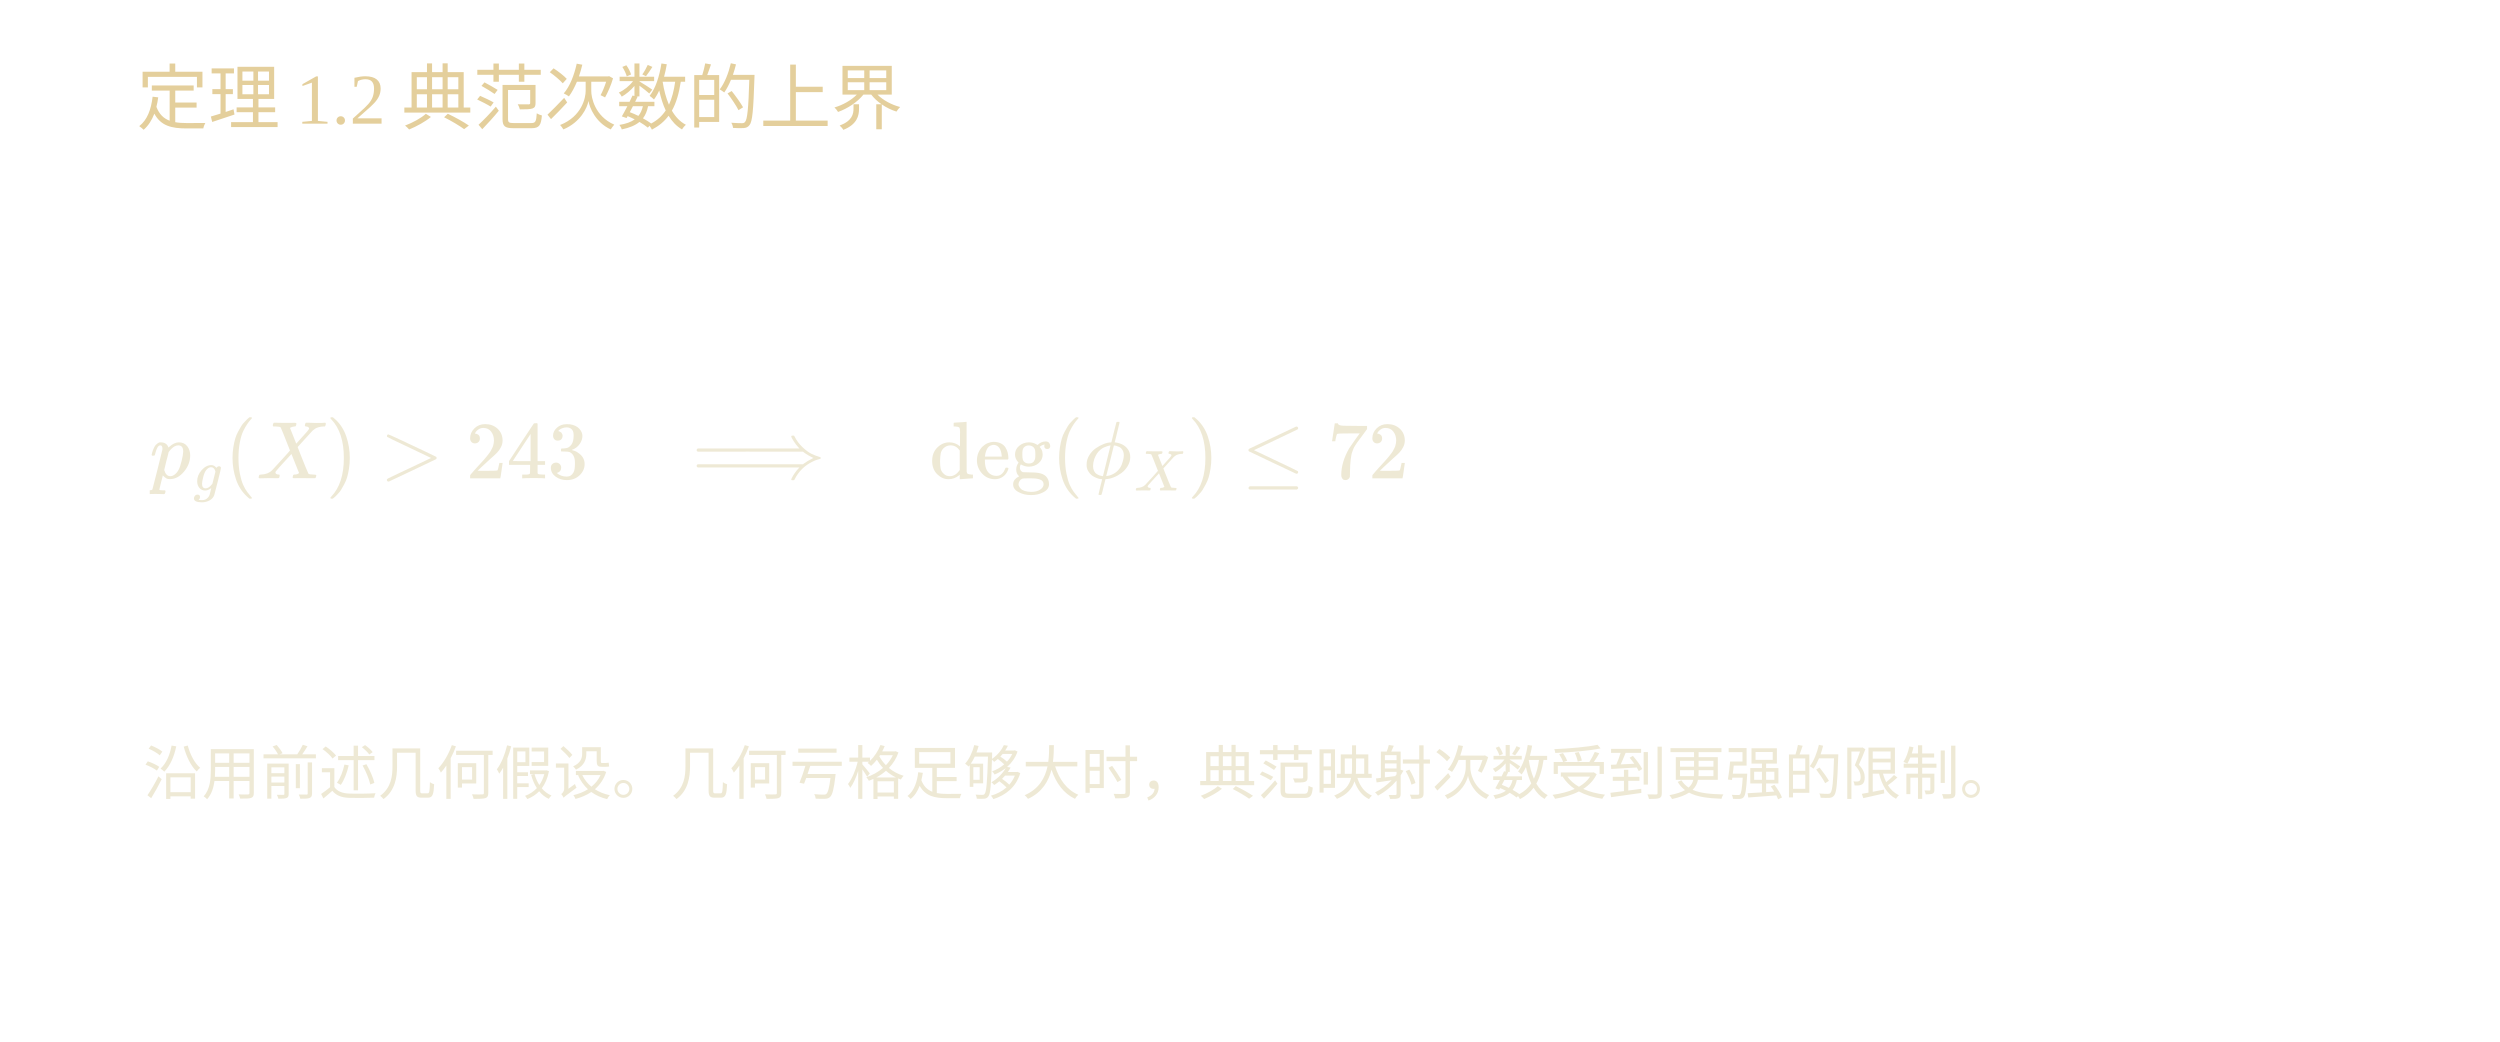
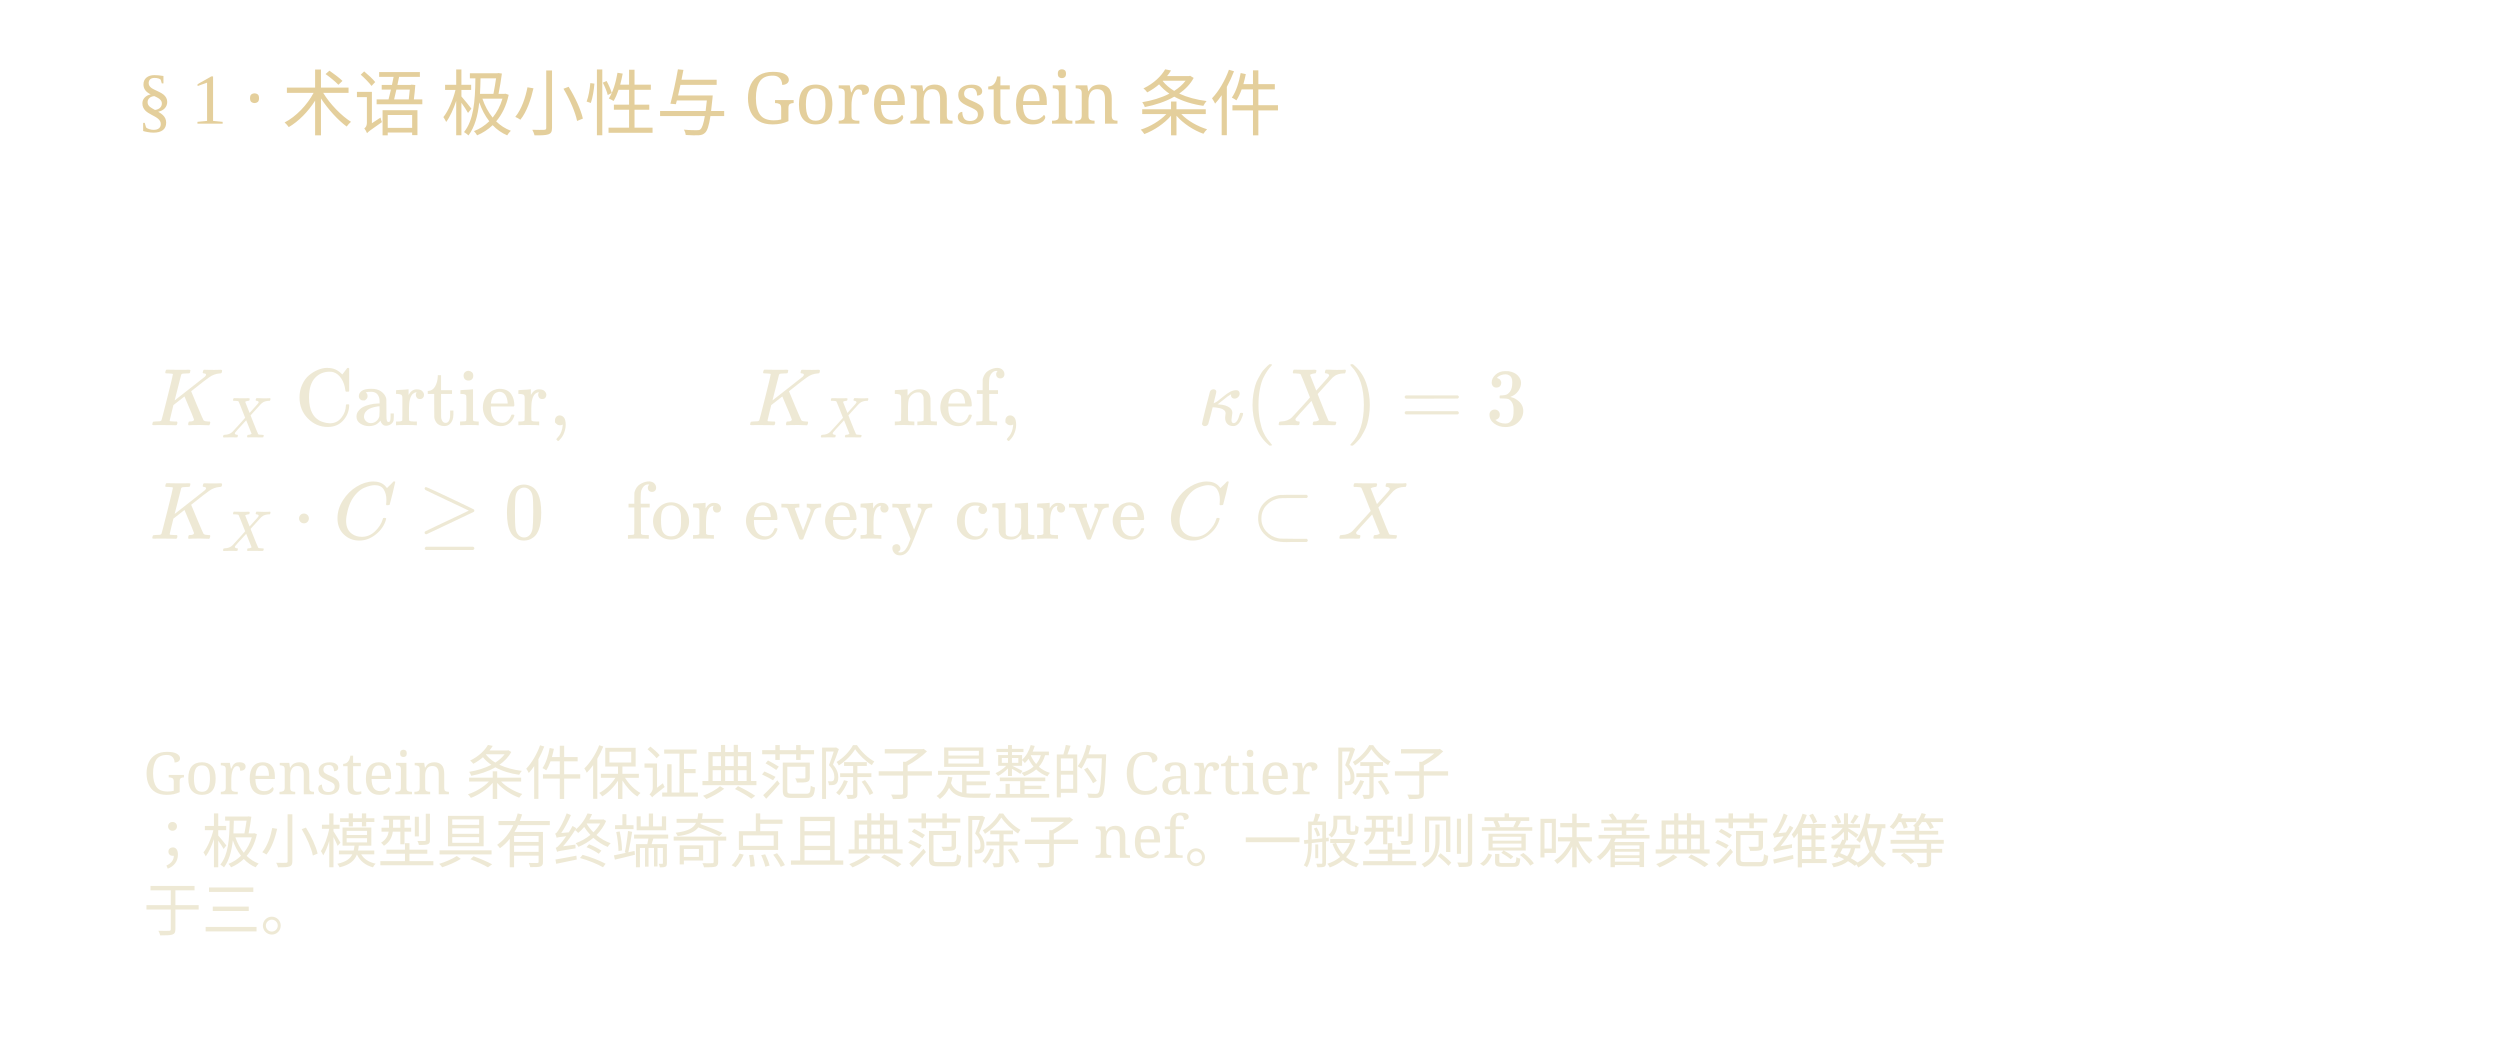
<svg xmlns="http://www.w3.org/2000/svg" width="1536" height="640" viewBox="0 0 1536 640">
  <g fill="#eee9d5" font-family="Kaiti SC, STKaiti, KaiTi, PingFang SC, serif">
-     <text x="84" y="76" font-size="44" fill="#e4cf9c">定理 <tspan font-family="Times New Roman, serif">1.2</tspan>  典范次数的上界</text>
-     <svg x="92" y="256.375" width="773.67" height="52.25" viewBox="0 0 15473.4 1045">
-       <svg x="0" y="0" width="15473.4" height="1045" viewBox="0 -750 15473.4 1045">
+     <text x="84" y="76" font-size="44" fill="#e4cf9c">
+       <tspan font-family="Times New Roman, serif">§</tspan>
+       <tspan font-family="Times New Roman, serif">1</tspan> · 术语  极小性与 Gorenstein 条件</text>
+     <svg x="92" y="223.775" width="846.04" height="117.45" viewBox="0 0 16920.8 2349">
+       <svg x="0" y="0" width="16920.8" height="1000" viewBox="0 -750 16920.8 1000">
        <g stroke="#eee9d5" fill="#eee9d5" stroke-width="0" transform="scale(1,-1)">
          <g data-mml-node="math">
            <g data-mml-node="msub">
              <g data-mml-node="mi">
-                 <path data-c="1D45D" d="M23 287Q24 290 25 295T30 317T40 348T55 381T75 411T101 433T134 442Q209 442 230 378L240 387Q302 442 358 442Q423 442 460 395T497 281Q497 173 421 82T249 -10Q227 -10 210 -4Q199 1 187 11T168 28L161 36Q160 35 139 -51T118 -138Q118 -144 126 -145T163 -148H188Q194 -155 194 -157T191 -175Q188 -187 185 -190T172 -194Q170 -194 161 -194T127 -193T65 -192Q-5 -192 -24 -194H-32Q-39 -187 -39 -183Q-37 -156 -26 -148H-6Q28 -147 33 -136Q36 -130 94 103T155 350Q156 355 156 364Q156 405 131 405Q109 405 94 377T71 316T59 280Q57 278 43 278H29Q23 284 23 287ZM178 102Q200 26 252 26Q282 26 310 49T356 107Q374 141 392 215T411 325V331Q411 405 350 405Q339 405 328 402T306 393T286 380T269 365T254 350T243 336T235 326L232 322Q232 321 229 308T218 264T204 212Q178 106 178 102Z" />
+                 <path data-c="1D43E" d="M285 628Q285 635 228 637Q205 637 198 638T191 647Q191 649 193 661Q199 681 203 682Q205 683 214 683H219Q260 681 355 681Q389 681 418 681T463 682T483 682Q500 682 500 674Q500 669 497 660Q496 658 496 654T495 648T493 644T490 641T486 639T479 638T470 637T456 637Q416 636 405 634T387 623L306 305Q307 305 490 449T678 597Q692 611 692 620Q692 635 667 637Q651 637 651 648Q651 650 654 662T659 677Q662 682 676 682Q680 682 711 681T791 680Q814 680 839 681T869 682Q889 682 889 672Q889 650 881 642Q878 637 862 637Q787 632 726 586Q710 576 656 534T556 455L509 418L518 396Q527 374 546 329T581 244Q656 67 661 61Q663 59 666 57Q680 47 717 46H738Q744 38 744 37T741 19Q737 6 731 0H720Q680 3 625 3Q503 3 488 0H478Q472 6 472 9T474 27Q478 40 480 43T491 46H494Q544 46 544 71Q544 75 517 141T485 216L427 354L359 301L291 248L268 155Q245 63 245 58Q245 51 253 49T303 46H334Q340 37 340 35Q340 19 333 5Q328 0 317 0Q314 0 280 1T180 2Q118 2 85 2T49 1Q31 1 31 11Q31 13 34 25Q38 41 42 43T65 46Q92 46 125 49Q139 52 144 61Q147 65 216 339T285 628Z" />
              </g>
-               <g data-mml-node="mi" transform="translate(536,-150) scale(0.707)">
-                 <path data-c="1D454" d="M311 43Q296 30 267 15T206 0Q143 0 105 45T66 160Q66 265 143 353T314 442Q361 442 401 394L404 398Q406 401 409 404T418 412T431 419T447 422Q461 422 470 413T480 394Q480 379 423 152T363 -80Q345 -134 286 -169T151 -205Q10 -205 10 -137Q10 -111 28 -91T74 -71Q89 -71 102 -80T116 -111Q116 -121 114 -130T107 -144T99 -154T92 -162L90 -164H91Q101 -167 151 -167Q189 -167 211 -155Q234 -144 254 -122T282 -75Q288 -56 298 -13Q311 35 311 43ZM384 328L380 339Q377 350 375 354T369 368T359 382T346 393T328 402T306 405Q262 405 221 352Q191 313 171 233T151 117Q151 38 213 38Q269 38 323 108L331 118L384 328Z" />
-               </g>
-             </g>
-             <g data-mml-node="mo" transform="translate(923.3,0)">
-               <path data-c="28" d="M94 250Q94 319 104 381T127 488T164 576T202 643T244 695T277 729T302 750H315H319Q333 750 333 741Q333 738 316 720T275 667T226 581T184 443T167 250T184 58T225 -81T274 -167T316 -220T333 -241Q333 -250 318 -250H315H302L274 -226Q180 -141 137 -14T94 250Z" />
-             </g>
-             <g data-mml-node="mi" transform="translate(1312.3,0)">
-               <path data-c="1D44B" d="M42 0H40Q26 0 26 11Q26 15 29 27Q33 41 36 43T55 46Q141 49 190 98Q200 108 306 224T411 342Q302 620 297 625Q288 636 234 637H206Q200 643 200 645T202 664Q206 677 212 683H226Q260 681 347 681Q380 681 408 681T453 682T473 682Q490 682 490 671Q490 670 488 658Q484 643 481 640T465 637Q434 634 411 620L488 426L541 485Q646 598 646 610Q646 628 622 635Q617 635 609 637Q594 637 594 648Q594 650 596 664Q600 677 606 683H618Q619 683 643 683T697 681T738 680Q828 680 837 683H845Q852 676 852 672Q850 647 840 637H824Q790 636 763 628T722 611T698 593L687 584Q687 585 592 480L505 384Q505 383 536 304T601 142T638 56Q648 47 699 46Q734 46 734 37Q734 35 732 23Q728 7 725 4T711 1Q708 1 678 1T589 2Q528 2 496 2T461 1Q444 1 444 10Q444 11 446 25Q448 35 450 39T455 44T464 46T480 47T506 54Q523 62 523 64Q522 64 476 181L429 299Q241 95 236 84Q232 76 232 72Q232 53 261 47Q262 47 267 47T273 46Q276 46 277 46T280 45T283 42T284 35Q284 26 282 19Q279 6 276 4T261 1Q258 1 243 1T201 2T142 2Q64 2 42 0Z" />
-             </g>
-             <g data-mml-node="mo" transform="translate(2164.3,0)">
-               <path data-c="29" d="M60 749L64 750Q69 750 74 750H86L114 726Q208 641 251 514T294 250Q294 182 284 119T261 12T224 -76T186 -143T145 -194T113 -227T90 -246Q87 -249 86 -250H74Q66 -250 63 -250T58 -247T55 -238Q56 -237 66 -225Q221 -64 221 250T66 725Q56 737 55 738Q55 746 60 749Z" />
-             </g>
-             <g data-mml-node="mo" transform="translate(2831.1,0)">
-               <path data-c="3E" d="M84 520Q84 528 88 533T96 539L99 540Q106 540 253 471T544 334L687 265Q694 260 694 250T687 235Q685 233 395 96L107 -40H101Q83 -38 83 -20Q83 -19 83 -17Q82 -10 98 -1Q117 9 248 71Q326 108 378 132L626 250L378 368Q90 504 86 509Q84 513 84 520Z" />
-             </g>
-             <g data-mml-node="mn" transform="translate(3886.8,0)">
-               <path data-c="32" d="M109 429Q82 429 66 447T50 491Q50 562 103 614T235 666Q326 666 387 610T449 465Q449 422 429 383T381 315T301 241Q265 210 201 149L142 93L218 92Q375 92 385 97Q392 99 409 186V189H449V186Q448 183 436 95T421 3V0H50V19V31Q50 38 56 46T86 81Q115 113 136 137Q145 147 170 174T204 211T233 244T261 278T284 308T305 340T320 369T333 401T340 431T343 464Q343 527 309 573T212 619Q179 619 154 602T119 569T109 550Q109 549 114 549Q132 549 151 535T170 489Q170 464 154 447T109 429Z" />
-               <path data-c="34" d="M462 0Q444 3 333 3Q217 3 199 0H190V46H221Q241 46 248 46T265 48T279 53T286 61Q287 63 287 115V165H28V211L179 442Q332 674 334 675Q336 677 355 677H373L379 671V211H471V165H379V114Q379 73 379 66T385 54Q393 47 442 46H471V0H462ZM293 211V545L74 212L183 211H293Z" transform="translate(500,0)" />
-               <path data-c="33" d="M127 463Q100 463 85 480T69 524Q69 579 117 622T233 665Q268 665 277 664Q351 652 390 611T430 522Q430 470 396 421T302 350L299 348Q299 347 308 345T337 336T375 315Q457 262 457 175Q457 96 395 37T238 -22Q158 -22 100 21T42 130Q42 158 60 175T105 193Q133 193 151 175T169 130Q169 119 166 110T159 94T148 82T136 74T126 70T118 67L114 66Q165 21 238 21Q293 21 321 74Q338 107 338 175V195Q338 290 274 322Q259 328 213 329L171 330L168 332Q166 335 166 348Q166 366 174 366Q202 366 232 371Q266 376 294 413T322 525V533Q322 590 287 612Q265 626 240 626Q208 626 181 615T143 592T132 580H135Q138 579 143 578T153 573T165 566T175 555T183 540T186 520Q186 498 172 481T127 463Z" transform="translate(1000,0)" />
-             </g>
-             <g data-mml-node="mstyle" transform="translate(5386.8,0)">
-               <g data-mml-node="mspace" />
-             </g>
-             <g data-mml-node="mo" transform="translate(6664.6,0)">
-               <path data-c="27F9" d="M1218 514Q1218 525 1234 525Q1239 525 1242 525T1247 525T1251 524T1253 523T1255 520T1257 517T1260 512Q1297 438 1358 381T1469 300T1565 263Q1582 258 1582 250T1573 239T1536 228T1478 204Q1334 134 1260 -12Q1256 -21 1253 -22T1238 -24Q1218 -24 1218 -17Q1218 -13 1223 0Q1258 69 1309 123L1319 133H70Q56 140 56 153Q56 168 72 173H1363L1373 181Q1412 211 1490 250Q1489 251 1472 259T1427 283T1373 319L1363 327H710L707 328L390 327H72Q56 332 56 347Q56 360 70 367H1319L1309 377Q1276 412 1247 458T1218 514Z" />
-             </g>
-             <g data-mml-node="mstyle" transform="translate(8302.6,0)">
-               <g data-mml-node="mspace" />
-             </g>
-             <g data-mml-node="mi" transform="translate(9580.4,0)">
-               <path data-c="64" d="M376 495Q376 511 376 535T377 568Q377 613 367 624T316 637H298V660Q298 683 300 683L310 684Q320 685 339 686T376 688Q393 689 413 690T443 693T454 694H457V390Q457 84 458 81Q461 61 472 55T517 46H535V0Q533 0 459 -5T380 -11H373V44L365 37Q307 -11 235 -11Q158 -11 96 50T34 215Q34 315 97 378T244 442Q319 442 376 393V495ZM373 342Q328 405 260 405Q211 405 173 369Q146 341 139 305T131 211Q131 155 138 120T173 59Q203 26 251 26Q322 26 373 103V342Z" />
-               <path data-c="65" d="M28 218Q28 273 48 318T98 391T163 433T229 448Q282 448 320 430T378 380T406 316T415 245Q415 238 408 231H126V216Q126 68 226 36Q246 30 270 30Q312 30 342 62Q359 79 369 104L379 128Q382 131 395 131H398Q415 131 415 121Q415 117 412 108Q393 53 349 21T250 -11Q155 -11 92 58T28 218ZM333 275Q322 403 238 411H236Q228 411 220 410T195 402T166 381T143 340T127 274V267H333V275Z" transform="translate(556,0)" />
-               <path data-c="67" d="M329 409Q373 453 429 453Q459 453 472 434T485 396Q485 382 476 371T449 360Q416 360 412 390Q410 404 415 411Q415 412 416 414V415Q388 412 363 393Q355 388 355 386Q355 385 359 381T368 369T379 351T388 325T392 292Q392 230 343 187T222 143Q172 143 123 171Q112 153 112 133Q112 98 138 81Q147 75 155 75T227 73Q311 72 335 67Q396 58 431 26Q470 -13 470 -72Q470 -139 392 -175Q332 -206 250 -206Q167 -206 107 -175Q29 -140 29 -75Q29 -39 50 -15T92 18L103 24Q67 55 67 108Q67 155 96 193Q52 237 52 292Q52 355 102 398T223 442Q274 442 318 416L329 409ZM299 343Q294 371 273 387T221 404Q192 404 171 388T145 343Q142 326 142 292Q142 248 149 227T179 192Q196 182 222 182Q244 182 260 189T283 207T294 227T299 242Q302 258 302 292T299 343ZM403 -75Q403 -50 389 -34T348 -11T299 -2T245 0H218Q151 0 138 -6Q118 -15 107 -34T95 -74Q95 -84 101 -97T122 -127T170 -155T250 -167Q319 -167 361 -139T403 -75Z" transform="translate(1000,0)" />
-             </g>
-             <g data-mml-node="mo" transform="translate(11080.4,0)">
-               <path data-c="2061" d="" />
-             </g>
-             <g data-mml-node="mo" transform="translate(11080.4,0)">
-               <path data-c="28" d="M94 250Q94 319 104 381T127 488T164 576T202 643T244 695T277 729T302 750H315H319Q333 750 333 741Q333 738 316 720T275 667T226 581T184 443T167 250T184 58T225 -81T274 -167T316 -220T333 -241Q333 -250 318 -250H315H302L274 -226Q180 -141 137 -14T94 250Z" />
-             </g>
-             <g data-mml-node="msub" transform="translate(11469.4,0)">
-               <g data-mml-node="mi">
-                 <path data-c="1D719" d="M409 688Q413 694 421 694H429H442Q448 688 448 686Q448 679 418 563Q411 535 404 504T392 458L388 442Q388 441 397 441T429 435T477 418Q521 397 550 357T579 260T548 151T471 65T374 11T279 -10H275L251 -105Q245 -128 238 -160Q230 -192 227 -198T215 -205H209Q189 -205 189 -198Q189 -193 211 -103L234 -11Q234 -10 226 -10Q221 -10 206 -8T161 6T107 36T62 89T43 171Q43 231 76 284T157 370T254 422T342 441Q347 441 348 445L378 567Q409 686 409 688ZM122 150Q122 116 134 91T167 53T203 35T237 27H244L337 404Q333 404 326 403T297 395T255 379T211 350T170 304Q152 276 137 237Q122 191 122 150ZM500 282Q500 320 484 347T444 385T405 400T381 404H378L332 217L284 29Q284 27 285 27Q293 27 317 33T357 47Q400 66 431 100T475 170T494 234T500 282Z" />
-               </g>
-               <g data-mml-node="mi" transform="translate(629,-150) scale(0.707)">
+               <g data-mml-node="mi" transform="translate(882,-150) scale(0.707)">
                <path data-c="1D44B" d="M42 0H40Q26 0 26 11Q26 15 29 27Q33 41 36 43T55 46Q141 49 190 98Q200 108 306 224T411 342Q302 620 297 625Q288 636 234 637H206Q200 643 200 645T202 664Q206 677 212 683H226Q260 681 347 681Q380 681 408 681T453 682T473 682Q490 682 490 671Q490 670 488 658Q484 643 481 640T465 637Q434 634 411 620L488 426L541 485Q646 598 646 610Q646 628 622 635Q617 635 609 637Q594 637 594 648Q594 650 596 664Q600 677 606 683H618Q619 683 643 683T697 681T738 680Q828 680 837 683H845Q852 676 852 672Q850 647 840 637H824Q790 636 763 628T722 611T698 593L687 584Q687 585 592 480L505 384Q505 383 536 304T601 142T638 56Q648 47 699 46Q734 46 734 37Q734 35 732 23Q728 7 725 4T711 1Q708 1 678 1T589 2Q528 2 496 2T461 1Q444 1 444 10Q444 11 446 25Q448 35 450 39T455 44T464 46T480 47T506 54Q523 62 523 64Q522 64 476 181L429 299Q241 95 236 84Q232 76 232 72Q232 53 261 47Q262 47 267 47T273 46Q276 46 277 46T280 45T283 42T284 35Q284 26 282 19Q279 6 276 4T261 1Q258 1 243 1T201 2T142 2Q64 2 42 0Z" />
              </g>
            </g>
-             <g data-mml-node="mo" transform="translate(12750.9,0)">
+             <g data-mml-node="mtext" transform="translate(1534.5,0)">
+               <path data-c="A0" d="" />
+             </g>
+             <g data-mml-node="mtext" transform="translate(1784.5,0)">
+               <path data-c="43" d="M56 342Q56 428 89 500T174 615T283 681T391 705Q394 705 400 705T408 704Q499 704 569 636L582 624L612 663Q639 700 643 704Q644 704 647 704T653 705H657Q660 705 666 699V419L660 413H626Q620 419 619 430Q610 512 571 572T476 651Q457 658 426 658Q322 658 252 588Q173 509 173 342Q173 221 211 151Q232 111 263 84T328 45T384 29T428 24Q517 24 571 93T626 244Q626 251 632 257H660L666 251V236Q661 133 590 56T403 -21Q262 -21 159 83T56 342Z" />
+               <path data-c="61" d="M137 305T115 305T78 320T63 359Q63 394 97 421T218 448Q291 448 336 416T396 340Q401 326 401 309T402 194V124Q402 76 407 58T428 40Q443 40 448 56T453 109V145H493V106Q492 66 490 59Q481 29 455 12T400 -6T353 12T329 54V58L327 55Q325 52 322 49T314 40T302 29T287 17T269 6T247 -2T221 -8T190 -11Q130 -11 82 20T34 107Q34 128 41 147T68 188T116 225T194 253T304 268H318V290Q318 324 312 340Q290 411 215 411Q197 411 181 410T156 406T148 403Q170 388 170 359Q170 334 154 320ZM126 106Q126 75 150 51T209 26Q247 26 276 49T315 109Q317 116 318 175Q318 233 317 233Q309 233 296 232T251 223T193 203T147 166T126 106Z" transform="translate(722,0)" />
+               <path data-c="72" d="M36 46H50Q89 46 97 60V68Q97 77 97 91T98 122T98 161T98 203Q98 234 98 269T98 328L97 351Q94 370 83 376T38 385H20V408Q20 431 22 431L32 432Q42 433 60 434T96 436Q112 437 131 438T160 441T171 442H174V373Q213 441 271 441H277Q322 441 343 419T364 373Q364 352 351 337T313 322Q288 322 276 338T263 372Q263 381 265 388T270 400T273 405Q271 407 250 401Q234 393 226 386Q179 341 179 207V154Q179 141 179 127T179 101T180 81T180 66V61Q181 59 183 57T188 54T193 51T200 49T207 48T216 47T225 47T235 46T245 46H276V0H267Q249 3 140 3Q37 3 28 0H20V46H36Z" transform="translate(1222,0)" />
+               <path data-c="74" d="M27 422Q80 426 109 478T141 600V615H181V431H316V385H181V241Q182 116 182 100T189 68Q203 29 238 29Q282 29 292 100Q293 108 293 146V181H333V146V134Q333 57 291 17Q264 -10 221 -10Q187 -10 162 2T124 33T105 68T98 100Q97 107 97 248V385H18V422H27Z" transform="translate(1614,0)" />
+               <path data-c="69" d="M69 609Q69 637 87 653T131 669Q154 667 171 652T188 609Q188 579 171 564T129 549Q104 549 87 564T69 609ZM247 0Q232 3 143 3Q132 3 106 3T56 1L34 0H26V46H42Q70 46 91 49Q100 53 102 60T104 102V205V293Q104 345 102 359T88 378Q74 385 41 385H30V408Q30 431 32 431L42 432Q52 433 70 434T106 436Q123 437 142 438T171 441T182 442H185V62Q190 52 197 50T232 46H255V0H247Z" transform="translate(2003,0)" />
+               <path data-c="65" d="M28 218Q28 273 48 318T98 391T163 433T229 448Q282 448 320 430T378 380T406 316T415 245Q415 238 408 231H126V216Q126 68 226 36Q246 30 270 30Q312 30 342 62Q359 79 369 104L379 128Q382 131 395 131H398Q415 131 415 121Q415 117 412 108Q393 53 349 21T250 -11Q155 -11 92 58T28 218ZM333 275Q322 403 238 411H236Q228 411 220 410T195 402T166 381T143 340T127 274V267H333V275Z" transform="translate(2281,0)" />
+               <path data-c="72" d="M36 46H50Q89 46 97 60V68Q97 77 97 91T98 122T98 161T98 203Q98 234 98 269T98 328L97 351Q94 370 83 376T38 385H20V408Q20 431 22 431L32 432Q42 433 60 434T96 436Q112 437 131 438T160 441T171 442H174V373Q213 441 271 441H277Q322 441 343 419T364 373Q364 352 351 337T313 322Q288 322 276 338T263 372Q263 381 265 388T270 400T273 405Q271 407 250 401Q234 393 226 386Q179 341 179 207V154Q179 141 179 127T179 101T180 81T180 66V61Q181 59 183 57T188 54T193 51T200 49T207 48T216 47T225 47T235 46T245 46H276V0H267Q249 3 140 3Q37 3 28 0H20V46H36Z" transform="translate(2725,0)" />
+             </g>
+             <g data-mml-node="mo" transform="translate(4901.5,0)">
+               <path data-c="2C" d="M78 35T78 60T94 103T137 121Q165 121 187 96T210 8Q210 -27 201 -60T180 -117T154 -158T130 -185T117 -194Q113 -194 104 -185T95 -172Q95 -168 106 -156T131 -126T157 -76T173 -3V9L172 8Q170 7 167 6T161 3T152 1T140 0Q113 0 96 17Z" />
+             </g>
+             <g data-mml-node="mstyle" transform="translate(5179.5,0)">
+               <g data-mml-node="mspace" />
+             </g>
+             <g data-mml-node="msub" transform="translate(7346.1,0)">
+               <g data-mml-node="mi">
+                 <path data-c="1D43E" d="M285 628Q285 635 228 637Q205 637 198 638T191 647Q191 649 193 661Q199 681 203 682Q205 683 214 683H219Q260 681 355 681Q389 681 418 681T463 682T483 682Q500 682 500 674Q500 669 497 660Q496 658 496 654T495 648T493 644T490 641T486 639T479 638T470 637T456 637Q416 636 405 634T387 623L306 305Q307 305 490 449T678 597Q692 611 692 620Q692 635 667 637Q651 637 651 648Q651 650 654 662T659 677Q662 682 676 682Q680 682 711 681T791 680Q814 680 839 681T869 682Q889 682 889 672Q889 650 881 642Q878 637 862 637Q787 632 726 586Q710 576 656 534T556 455L509 418L518 396Q527 374 546 329T581 244Q656 67 661 61Q663 59 666 57Q680 47 717 46H738Q744 38 744 37T741 19Q737 6 731 0H720Q680 3 625 3Q503 3 488 0H478Q472 6 472 9T474 27Q478 40 480 43T491 46H494Q544 46 544 71Q544 75 517 141T485 216L427 354L359 301L291 248L268 155Q245 63 245 58Q245 51 253 49T303 46H334Q340 37 340 35Q340 19 333 5Q328 0 317 0Q314 0 280 1T180 2Q118 2 85 2T49 1Q31 1 31 11Q31 13 34 25Q38 41 42 43T65 46Q92 46 125 49Q139 52 144 61Q147 65 216 339T285 628Z" />
+               </g>
+               <g data-mml-node="mi" transform="translate(882,-150) scale(0.707)">
+                 <path data-c="1D44B" d="M42 0H40Q26 0 26 11Q26 15 29 27Q33 41 36 43T55 46Q141 49 190 98Q200 108 306 224T411 342Q302 620 297 625Q288 636 234 637H206Q200 643 200 645T202 664Q206 677 212 683H226Q260 681 347 681Q380 681 408 681T453 682T473 682Q490 682 490 671Q490 670 488 658Q484 643 481 640T465 637Q434 634 411 620L488 426L541 485Q646 598 646 610Q646 628 622 635Q617 635 609 637Q594 637 594 648Q594 650 596 664Q600 677 606 683H618Q619 683 643 683T697 681T738 680Q828 680 837 683H845Q852 676 852 672Q850 647 840 637H824Q790 636 763 628T722 611T698 593L687 584Q687 585 592 480L505 384Q505 383 536 304T601 142T638 56Q648 47 699 46Q734 46 734 37Q734 35 732 23Q728 7 725 4T711 1Q708 1 678 1T589 2Q528 2 496 2T461 1Q444 1 444 10Q444 11 446 25Q448 35 450 39T455 44T464 46T480 47T506 54Q523 62 523 64Q522 64 476 181L429 299Q241 95 236 84Q232 76 232 72Q232 53 261 47Q262 47 267 47T273 46Q276 46 277 46T280 45T283 42T284 35Q284 26 282 19Q279 6 276 4T261 1Q258 1 243 1T201 2T142 2Q64 2 42 0Z" />
+               </g>
+             </g>
+             <g data-mml-node="mtext" transform="translate(8880.6,0)">
+               <path data-c="A0" d="" />
+             </g>
+             <g data-mml-node="mtext" transform="translate(9130.6,0)">
+               <path data-c="6E" d="M41 46H55Q94 46 102 60V68Q102 77 102 91T102 122T103 161T103 203Q103 234 103 269T102 328V351Q99 370 88 376T43 385H25V408Q25 431 27 431L37 432Q47 433 65 434T102 436Q119 437 138 438T167 441T178 442H181V402Q181 364 182 364T187 369T199 384T218 402T247 421T285 437Q305 442 336 442Q450 438 463 329Q464 322 464 190V104Q464 66 466 59T477 49Q498 46 526 46H542V0H534L510 1Q487 2 460 2T422 3Q319 3 310 0H302V46H318Q379 46 379 62Q380 64 380 200Q379 335 378 343Q372 371 358 385T334 402T308 404Q263 404 229 370Q202 343 195 315T187 232V168V108Q187 78 188 68T191 55T200 49Q221 46 249 46H265V0H257L234 1Q210 2 183 2T145 3Q42 3 33 0H25V46H41Z" />
+               <path data-c="65" d="M28 218Q28 273 48 318T98 391T163 433T229 448Q282 448 320 430T378 380T406 316T415 245Q415 238 408 231H126V216Q126 68 226 36Q246 30 270 30Q312 30 342 62Q359 79 369 104L379 128Q382 131 395 131H398Q415 131 415 121Q415 117 412 108Q393 53 349 21T250 -11Q155 -11 92 58T28 218ZM333 275Q322 403 238 411H236Q228 411 220 410T195 402T166 381T143 340T127 274V267H333V275Z" transform="translate(556,0)" />
+               <path data-c="66" d="M273 0Q255 3 146 3Q43 3 34 0H26V46H42Q70 46 91 49Q99 52 103 60Q104 62 104 224V385H33V431H104V497L105 564L107 574Q126 639 171 668T266 704Q267 704 275 704T289 705Q330 702 351 679T372 627Q372 604 358 590T321 576T284 590T270 627Q270 647 288 667H284Q280 668 273 668Q245 668 223 647T189 592Q183 572 182 497V431H293V385H185V225Q185 63 186 61T189 57T194 54T199 51T206 49T213 48T222 47T231 47T241 46T251 46H282V0H273Z" transform="translate(1000,0)" />
+             </g>
+             <g data-mml-node="mo" transform="translate(10436.6,0)">
+               <path data-c="2C" d="M78 35T78 60T94 103T137 121Q165 121 187 96T210 8Q210 -27 201 -60T180 -117T154 -158T130 -185T117 -194Q113 -194 104 -185T95 -172Q95 -168 106 -156T131 -126T157 -76T173 -3V9L172 8Q170 7 167 6T161 3T152 1T140 0Q113 0 96 17Z" />
+             </g>
+             <g data-mml-node="mstyle" transform="translate(10714.6,0)">
+               <g data-mml-node="mspace" />
+             </g>
+             <g data-mml-node="mi" transform="translate(12881.2,0)">
+               <path data-c="1D705" d="M83 -11Q70 -11 62 -4T51 8T49 17Q49 30 96 217T147 414Q160 442 193 442Q205 441 213 435T223 422T225 412Q225 401 208 337L192 270Q193 269 208 277T235 292Q252 304 306 349T396 412T467 431Q489 431 500 420T512 391Q512 366 494 347T449 327Q430 327 418 338T405 368Q405 370 407 380L397 375Q368 360 315 315L253 266L240 257H245Q262 257 300 251T366 230Q422 203 422 150Q422 140 417 114T411 67Q411 26 437 26Q484 26 513 137Q516 149 519 151T535 153Q554 153 554 144Q554 121 527 64T457 -7Q447 -10 431 -10Q386 -10 360 17T333 90Q333 108 336 122T339 146Q339 170 320 186T271 209T222 218T185 221H180L155 122Q129 22 126 16Q113 -11 83 -11Z" />
+             </g>
+             <g data-mml-node="mo" transform="translate(13457.2,0)">
+               <path data-c="28" d="M94 250Q94 319 104 381T127 488T164 576T202 643T244 695T277 729T302 750H315H319Q333 750 333 741Q333 738 316 720T275 667T226 581T184 443T167 250T184 58T225 -81T274 -167T316 -220T333 -241Q333 -250 318 -250H315H302L274 -226Q180 -141 137 -14T94 250Z" />
+             </g>
+             <g data-mml-node="mi" transform="translate(13846.2,0)">
+               <path data-c="1D44B" d="M42 0H40Q26 0 26 11Q26 15 29 27Q33 41 36 43T55 46Q141 49 190 98Q200 108 306 224T411 342Q302 620 297 625Q288 636 234 637H206Q200 643 200 645T202 664Q206 677 212 683H226Q260 681 347 681Q380 681 408 681T453 682T473 682Q490 682 490 671Q490 670 488 658Q484 643 481 640T465 637Q434 634 411 620L488 426L541 485Q646 598 646 610Q646 628 622 635Q617 635 609 637Q594 637 594 648Q594 650 596 664Q600 677 606 683H618Q619 683 643 683T697 681T738 680Q828 680 837 683H845Q852 676 852 672Q850 647 840 637H824Q790 636 763 628T722 611T698 593L687 584Q687 585 592 480L505 384Q505 383 536 304T601 142T638 56Q648 47 699 46Q734 46 734 37Q734 35 732 23Q728 7 725 4T711 1Q708 1 678 1T589 2Q528 2 496 2T461 1Q444 1 444 10Q444 11 446 25Q448 35 450 39T455 44T464 46T480 47T506 54Q523 62 523 64Q522 64 476 181L429 299Q241 95 236 84Q232 76 232 72Q232 53 261 47Q262 47 267 47T273 46Q276 46 277 46T280 45T283 42T284 35Q284 26 282 19Q279 6 276 4T261 1Q258 1 243 1T201 2T142 2Q64 2 42 0Z" />
+             </g>
+             <g data-mml-node="mo" transform="translate(14698.2,0)">
              <path data-c="29" d="M60 749L64 750Q69 750 74 750H86L114 726Q208 641 251 514T294 250Q294 182 284 119T261 12T224 -76T186 -143T145 -194T113 -227T90 -246Q87 -249 86 -250H74Q66 -250 63 -250T58 -247T55 -238Q56 -237 66 -225Q221 -64 221 250T66 725Q56 737 55 738Q55 746 60 749Z" />
            </g>
-             <g data-mml-node="mo" transform="translate(13417.6,0)">
-               <path data-c="2264" d="M674 636Q682 636 688 630T694 615T687 601Q686 600 417 472L151 346L399 228Q687 92 691 87Q694 81 694 76Q694 58 676 56H670L382 192Q92 329 90 331Q83 336 83 348Q84 359 96 365Q104 369 382 500T665 634Q669 636 674 636ZM84 -118Q84 -108 99 -98H678Q694 -104 694 -118Q694 -130 679 -138H98Q84 -131 84 -118Z" />
+             <g data-mml-node="mo" transform="translate(15365,0)">
+               <path data-c="3D" d="M56 347Q56 360 70 367H707Q722 359 722 347Q722 336 708 328L390 327H72Q56 332 56 347ZM56 153Q56 168 72 173H708Q722 163 722 153Q722 140 707 133H70Q56 140 56 153Z" />
            </g>
-             <g data-mml-node="mn" transform="translate(14473.4,0)">
-               <path data-c="37" d="M55 458Q56 460 72 567L88 674Q88 676 108 676H128V672Q128 662 143 655T195 646T364 644H485V605L417 512Q408 500 387 472T360 435T339 403T319 367T305 330T292 284T284 230T278 162T275 80Q275 66 275 52T274 28V19Q270 2 255 -10T221 -22Q210 -22 200 -19T179 0T168 40Q168 198 265 368Q285 400 349 489L395 552H302Q128 552 119 546Q113 543 108 522T98 479L95 458V455H55V458Z" />
-               <path data-c="32" d="M109 429Q82 429 66 447T50 491Q50 562 103 614T235 666Q326 666 387 610T449 465Q449 422 429 383T381 315T301 241Q265 210 201 149L142 93L218 92Q375 92 385 97Q392 99 409 186V189H449V186Q448 183 436 95T421 3V0H50V19V31Q50 38 56 46T86 81Q115 113 136 137Q145 147 170 174T204 211T233 244T261 278T284 308T305 340T320 369T333 401T340 431T343 464Q343 527 309 573T212 619Q179 619 154 602T119 569T109 550Q109 549 114 549Q132 549 151 535T170 489Q170 464 154 447T109 429Z" transform="translate(500,0)" />
+             <g data-mml-node="mn" transform="translate(16420.8,0)">
+               <path data-c="33" d="M127 463Q100 463 85 480T69 524Q69 579 117 622T233 665Q268 665 277 664Q351 652 390 611T430 522Q430 470 396 421T302 350L299 348Q299 347 308 345T337 336T375 315Q457 262 457 175Q457 96 395 37T238 -22Q158 -22 100 21T42 130Q42 158 60 175T105 193Q133 193 151 175T169 130Q169 119 166 110T159 94T148 82T136 74T126 70T118 67L114 66Q165 21 238 21Q293 21 321 74Q338 107 338 175V195Q338 290 274 322Q259 328 213 329L171 330L168 332Q166 335 166 348Q166 366 174 366Q202 366 232 371Q266 376 294 413T322 525V533Q322 590 287 612Q265 626 240 626Q208 626 181 615T143 592T132 580H135Q138 579 143 578T153 573T165 566T175 555T183 540T186 520Q186 498 172 481T127 463Z" />
+             </g>
+           </g>
+         </g>
+       </svg>
+       <svg x="0" y="1440" width="15444" height="909" viewBox="0 -705 15444 909">
+         <g stroke="#eee9d5" fill="#eee9d5" stroke-width="0" transform="scale(1,-1)">
+           <g data-mml-node="math">
+             <g data-mml-node="msub">
+               <g data-mml-node="mi">
+                 <path data-c="1D43E" d="M285 628Q285 635 228 637Q205 637 198 638T191 647Q191 649 193 661Q199 681 203 682Q205 683 214 683H219Q260 681 355 681Q389 681 418 681T463 682T483 682Q500 682 500 674Q500 669 497 660Q496 658 496 654T495 648T493 644T490 641T486 639T479 638T470 637T456 637Q416 636 405 634T387 623L306 305Q307 305 490 449T678 597Q692 611 692 620Q692 635 667 637Q651 637 651 648Q651 650 654 662T659 677Q662 682 676 682Q680 682 711 681T791 680Q814 680 839 681T869 682Q889 682 889 672Q889 650 881 642Q878 637 862 637Q787 632 726 586Q710 576 656 534T556 455L509 418L518 396Q527 374 546 329T581 244Q656 67 661 61Q663 59 666 57Q680 47 717 46H738Q744 38 744 37T741 19Q737 6 731 0H720Q680 3 625 3Q503 3 488 0H478Q472 6 472 9T474 27Q478 40 480 43T491 46H494Q544 46 544 71Q544 75 517 141T485 216L427 354L359 301L291 248L268 155Q245 63 245 58Q245 51 253 49T303 46H334Q340 37 340 35Q340 19 333 5Q328 0 317 0Q314 0 280 1T180 2Q118 2 85 2T49 1Q31 1 31 11Q31 13 34 25Q38 41 42 43T65 46Q92 46 125 49Q139 52 144 61Q147 65 216 339T285 628Z" />
+               </g>
+               <g data-mml-node="mi" transform="translate(882,-150) scale(0.707)">
+                 <path data-c="1D44B" d="M42 0H40Q26 0 26 11Q26 15 29 27Q33 41 36 43T55 46Q141 49 190 98Q200 108 306 224T411 342Q302 620 297 625Q288 636 234 637H206Q200 643 200 645T202 664Q206 677 212 683H226Q260 681 347 681Q380 681 408 681T453 682T473 682Q490 682 490 671Q490 670 488 658Q484 643 481 640T465 637Q434 634 411 620L488 426L541 485Q646 598 646 610Q646 628 622 635Q617 635 609 637Q594 637 594 648Q594 650 596 664Q600 677 606 683H618Q619 683 643 683T697 681T738 680Q828 680 837 683H845Q852 676 852 672Q850 647 840 637H824Q790 636 763 628T722 611T698 593L687 584Q687 585 592 480L505 384Q505 383 536 304T601 142T638 56Q648 47 699 46Q734 46 734 37Q734 35 732 23Q728 7 725 4T711 1Q708 1 678 1T589 2Q528 2 496 2T461 1Q444 1 444 10Q444 11 446 25Q448 35 450 39T455 44T464 46T480 47T506 54Q523 62 523 64Q522 64 476 181L429 299Q241 95 236 84Q232 76 232 72Q232 53 261 47Q262 47 267 47T273 46Q276 46 277 46T280 45T283 42T284 35Q284 26 282 19Q279 6 276 4T261 1Q258 1 243 1T201 2T142 2Q64 2 42 0Z" />
+               </g>
+             </g>
+             <g data-mml-node="mo" transform="translate(1756.7,0)">
+               <path data-c="22C5" d="M78 250Q78 274 95 292T138 310Q162 310 180 294T199 251Q199 226 182 208T139 190T96 207T78 250Z" />
+             </g>
+             <g data-mml-node="mi" transform="translate(2256.9,0)">
+               <path data-c="1D436" d="M50 252Q50 367 117 473T286 641T490 704Q580 704 633 653Q642 643 648 636T656 626L657 623Q660 623 684 649Q691 655 699 663T715 679T725 690L740 705H746Q760 705 760 698Q760 694 728 561Q692 422 692 421Q690 416 687 415T669 413H653Q647 419 647 422Q647 423 648 429T650 449T651 481Q651 552 619 605T510 659Q484 659 454 652T382 628T299 572T226 479Q194 422 175 346T156 222Q156 108 232 58Q280 24 350 24Q441 24 512 92T606 240Q610 253 612 255T628 257Q648 257 648 248Q648 243 647 239Q618 132 523 55T319 -22Q206 -22 128 53T50 252Z" />
+             </g>
+             <g data-mml-node="mo" transform="translate(3294.7,0)">
+               <path data-c="2265" d="M83 616Q83 624 89 630T99 636Q107 636 253 568T543 431T687 361Q694 356 694 346T687 331Q685 329 395 192L107 56H101Q83 58 83 76Q83 77 83 79Q82 86 98 95Q117 105 248 167Q326 204 378 228L626 346L360 472Q291 505 200 548Q112 589 98 597T83 616ZM84 -118Q84 -108 99 -98H678Q694 -104 694 -118Q694 -130 679 -138H98Q84 -131 84 -118Z" />
+             </g>
+             <g data-mml-node="mn" transform="translate(4350.5,0)">
+               <path data-c="30" d="M96 585Q152 666 249 666Q297 666 345 640T423 548Q460 465 460 320Q460 165 417 83Q397 41 362 16T301 -15T250 -22Q224 -22 198 -16T137 16T82 83Q39 165 39 320Q39 494 96 585ZM321 597Q291 629 250 629Q208 629 178 597Q153 571 145 525T137 333Q137 175 145 125T181 46Q209 16 250 16Q290 16 318 46Q347 76 354 130T362 333Q362 478 354 524T321 597Z" />
+             </g>
+             <g data-mml-node="mstyle" transform="translate(4850.5,0)">
+               <g data-mml-node="mspace" />
+             </g>
+             <g data-mml-node="mtext" transform="translate(5850.5,0)">
+               <path data-c="66" d="M273 0Q255 3 146 3Q43 3 34 0H26V46H42Q70 46 91 49Q99 52 103 60Q104 62 104 224V385H33V431H104V497L105 564L107 574Q126 639 171 668T266 704Q267 704 275 704T289 705Q330 702 351 679T372 627Q372 604 358 590T321 576T284 590T270 627Q270 647 288 667H284Q280 668 273 668Q245 668 223 647T189 592Q183 572 182 497V431H293V385H185V225Q185 63 186 61T189 57T194 54T199 51T206 49T213 48T222 47T231 47T241 46T251 46H282V0H273Z" />
+               <path data-c="6F" d="M28 214Q28 309 93 378T250 448Q340 448 405 380T471 215Q471 120 407 55T250 -10Q153 -10 91 57T28 214ZM250 30Q372 30 372 193V225V250Q372 272 371 288T364 326T348 362T317 390T268 410Q263 411 252 411Q222 411 195 399Q152 377 139 338T126 246V226Q126 130 145 91Q177 30 250 30Z" transform="translate(306,0)" />
+               <path data-c="72" d="M36 46H50Q89 46 97 60V68Q97 77 97 91T98 122T98 161T98 203Q98 234 98 269T98 328L97 351Q94 370 83 376T38 385H20V408Q20 431 22 431L32 432Q42 433 60 434T96 436Q112 437 131 438T160 441T171 442H174V373Q213 441 271 441H277Q322 441 343 419T364 373Q364 352 351 337T313 322Q288 322 276 338T263 372Q263 381 265 388T270 400T273 405Q271 407 250 401Q234 393 226 386Q179 341 179 207V154Q179 141 179 127T179 101T180 81T180 66V61Q181 59 183 57T188 54T193 51T200 49T207 48T216 47T225 47T235 46T245 46H276V0H267Q249 3 140 3Q37 3 28 0H20V46H36Z" transform="translate(806,0)" />
+               <path data-c="20" d="" transform="translate(1198,0)" />
+               <path data-c="65" d="M28 218Q28 273 48 318T98 391T163 433T229 448Q282 448 320 430T378 380T406 316T415 245Q415 238 408 231H126V216Q126 68 226 36Q246 30 270 30Q312 30 342 62Q359 79 369 104L379 128Q382 131 395 131H398Q415 131 415 121Q415 117 412 108Q393 53 349 21T250 -11Q155 -11 92 58T28 218ZM333 275Q322 403 238 411H236Q228 411 220 410T195 402T166 381T143 340T127 274V267H333V275Z" transform="translate(1448,0)" />
+               <path data-c="76" d="M338 431Q344 429 422 429Q479 429 503 431H508V385H497Q439 381 423 345Q421 341 356 172T288 -2Q283 -11 263 -11Q244 -11 239 -2Q99 359 98 364Q93 378 82 381T43 385H19V431H25L33 430Q41 430 53 430T79 430T104 429T122 428Q217 428 232 431H240V385H226Q187 384 184 370Q184 366 235 234L286 102L377 341V349Q377 363 367 372T349 383T335 385H331V431H338Z" transform="translate(1892,0)" />
+               <path data-c="65" d="M28 218Q28 273 48 318T98 391T163 433T229 448Q282 448 320 430T378 380T406 316T415 245Q415 238 408 231H126V216Q126 68 226 36Q246 30 270 30Q312 30 342 62Q359 79 369 104L379 128Q382 131 395 131H398Q415 131 415 121Q415 117 412 108Q393 53 349 21T250 -11Q155 -11 92 58T28 218ZM333 275Q322 403 238 411H236Q228 411 220 410T195 402T166 381T143 340T127 274V267H333V275Z" transform="translate(2420,0)" />
+               <path data-c="72" d="M36 46H50Q89 46 97 60V68Q97 77 97 91T98 122T98 161T98 203Q98 234 98 269T98 328L97 351Q94 370 83 376T38 385H20V408Q20 431 22 431L32 432Q42 433 60 434T96 436Q112 437 131 438T160 441T171 442H174V373Q213 441 271 441H277Q322 441 343 419T364 373Q364 352 351 337T313 322Q288 322 276 338T263 372Q263 381 265 388T270 400T273 405Q271 407 250 401Q234 393 226 386Q179 341 179 207V154Q179 141 179 127T179 101T180 81T180 66V61Q181 59 183 57T188 54T193 51T200 49T207 48T216 47T225 47T235 46T245 46H276V0H267Q249 3 140 3Q37 3 28 0H20V46H36Z" transform="translate(2864,0)" />
+               <path data-c="79" d="M69 -66Q91 -66 104 -80T118 -116Q118 -134 109 -145T91 -160Q84 -163 97 -166Q104 -168 111 -168Q131 -168 148 -159T175 -138T197 -106T213 -75T225 -43L242 0L170 183Q150 233 125 297Q101 358 96 368T80 381Q79 382 78 382Q66 385 34 385H19V431H26L46 430Q65 430 88 429T122 428Q129 428 142 428T171 429T200 430T224 430L233 431H241V385H232Q183 385 185 366L286 112Q286 113 332 227L376 341V350Q376 365 366 373T348 383T334 385H331V431H337H344Q351 431 361 431T382 430T405 429T422 429Q477 429 503 431H508V385H497Q441 380 422 345Q420 343 378 235T289 9T227 -131Q180 -204 113 -204Q69 -204 44 -177T19 -116Q19 -89 35 -78T69 -66Z" transform="translate(3256,0)" />
+               <path data-c="20" d="" transform="translate(3784,0)" />
+               <path data-c="63" d="M370 305T349 305T313 320T297 358Q297 381 312 396Q317 401 317 402T307 404Q281 408 258 408Q209 408 178 376Q131 329 131 219Q131 137 162 90Q203 29 272 29Q313 29 338 55T374 117Q376 125 379 127T395 129H409Q415 123 415 120Q415 116 411 104T395 71T366 33T318 2T249 -11Q163 -11 99 53T34 214Q34 318 99 383T250 448T370 421T404 357Q404 334 387 320Z" transform="translate(4034,0)" />
+               <path data-c="75" d="M383 58Q327 -10 256 -10H249Q124 -10 105 89Q104 96 103 226Q102 335 102 348T96 369Q86 385 36 385H25V408Q25 431 27 431L38 432Q48 433 67 434T105 436Q122 437 142 438T172 441T184 442H187V261Q188 77 190 64Q193 49 204 40Q224 26 264 26Q290 26 311 35T343 58T363 90T375 120T379 144Q379 145 379 161T380 201T380 248V315Q380 361 370 372T320 385H302V431Q304 431 378 436T457 442H464V264Q464 84 465 81Q468 61 479 55T524 46H542V0Q540 0 467 -5T390 -11H383V58Z" transform="translate(4478,0)" />
+               <path data-c="72" d="M36 46H50Q89 46 97 60V68Q97 77 97 91T98 122T98 161T98 203Q98 234 98 269T98 328L97 351Q94 370 83 376T38 385H20V408Q20 431 22 431L32 432Q42 433 60 434T96 436Q112 437 131 438T160 441T171 442H174V373Q213 441 271 441H277Q322 441 343 419T364 373Q364 352 351 337T313 322Q288 322 276 338T263 372Q263 381 265 388T270 400T273 405Q271 407 250 401Q234 393 226 386Q179 341 179 207V154Q179 141 179 127T179 101T180 81T180 66V61Q181 59 183 57T188 54T193 51T200 49T207 48T216 47T225 47T235 46T245 46H276V0H267Q249 3 140 3Q37 3 28 0H20V46H36Z" transform="translate(5034,0)" />
+               <path data-c="76" d="M338 431Q344 429 422 429Q479 429 503 431H508V385H497Q439 381 423 345Q421 341 356 172T288 -2Q283 -11 263 -11Q244 -11 239 -2Q99 359 98 364Q93 378 82 381T43 385H19V431H25L33 430Q41 430 53 430T79 430T104 429T122 428Q217 428 232 431H240V385H226Q187 384 184 370Q184 366 235 234L286 102L377 341V349Q377 363 367 372T349 383T335 385H331V431H338Z" transform="translate(5426,0)" />
+               <path data-c="65" d="M28 218Q28 273 48 318T98 391T163 433T229 448Q282 448 320 430T378 380T406 316T415 245Q415 238 408 231H126V216Q126 68 226 36Q246 30 270 30Q312 30 342 62Q359 79 369 104L379 128Q382 131 395 131H398Q415 131 415 121Q415 117 412 108Q393 53 349 21T250 -11Q155 -11 92 58T28 218ZM333 275Q322 403 238 411H236Q228 411 220 410T195 402T166 381T143 340T127 274V267H333V275Z" transform="translate(5954,0)" />
+               <path data-c="A0" d="" transform="translate(6398,0)" />
+             </g>
+             <g data-mml-node="mi" transform="translate(12498.5,0)">
+               <path data-c="1D436" d="M50 252Q50 367 117 473T286 641T490 704Q580 704 633 653Q642 643 648 636T656 626L657 623Q660 623 684 649Q691 655 699 663T715 679T725 690L740 705H746Q760 705 760 698Q760 694 728 561Q692 422 692 421Q690 416 687 415T669 413H653Q647 419 647 422Q647 423 648 429T650 449T651 481Q651 552 619 605T510 659Q484 659 454 652T382 628T299 572T226 479Q194 422 175 346T156 222Q156 108 232 58Q280 24 350 24Q441 24 512 92T606 240Q610 253 612 255T628 257Q648 257 648 248Q648 243 647 239Q618 132 523 55T319 -22Q206 -22 128 53T50 252Z" />
+             </g>
+             <g data-mml-node="mo" transform="translate(13536.2,0)">
+               <path data-c="2282" d="M84 250Q84 372 166 450T360 539Q361 539 370 539T395 539T430 540T475 540T524 540H679Q694 532 694 520Q694 511 681 501L522 500H470H441Q366 500 338 496T266 472Q244 461 224 446T179 404T139 337T124 250V245Q124 157 185 89Q244 25 328 7Q348 2 366 2T522 0H681Q694 -10 694 -20Q694 -32 679 -40H526Q510 -40 480 -40T434 -41Q350 -41 289 -25T172 45Q84 127 84 250Z" />
+             </g>
+             <g data-mml-node="mi" transform="translate(14592,0)">
+               <path data-c="1D44B" d="M42 0H40Q26 0 26 11Q26 15 29 27Q33 41 36 43T55 46Q141 49 190 98Q200 108 306 224T411 342Q302 620 297 625Q288 636 234 637H206Q200 643 200 645T202 664Q206 677 212 683H226Q260 681 347 681Q380 681 408 681T453 682T473 682Q490 682 490 671Q490 670 488 658Q484 643 481 640T465 637Q434 634 411 620L488 426L541 485Q646 598 646 610Q646 628 622 635Q617 635 609 637Q594 637 594 648Q594 650 596 664Q600 677 606 683H618Q619 683 643 683T697 681T738 680Q828 680 837 683H845Q852 676 852 672Q850 647 840 637H824Q790 636 763 628T722 611T698 593L687 584Q687 585 592 480L505 384Q505 383 536 304T601 142T638 56Q648 47 699 46Q734 46 734 37Q734 35 732 23Q728 7 725 4T711 1Q708 1 678 1T589 2Q528 2 496 2T461 1Q444 1 444 10Q444 11 446 25Q448 35 450 39T455 44T464 46T480 47T506 54Q523 62 523 64Q522 64 476 181L429 299Q241 95 236 84Q232 76 232 72Q232 53 261 47Q262 47 267 47T273 46Q276 46 277 46T280 45T283 42T284 35Q284 26 282 19Q279 6 276 4T261 1Q258 1 243 1T201 2T142 2Q64 2 42 0Z" />
            </g>
          </g>
        </g>
      </svg>
    </svg>
-     <text x="88" y="488" font-size="36">沿用前述几何假设。几何亏格足够大时，典范映射次数受到更强的限制。</text>
+     <text x="88" y="488" font-size="36">Gorenstein 条件保证典范除子是整的 Cartier 除子</text>
+     <text x="88" y="530" font-size="36">；极小模型具有终端奇点且典范除子 nef。一般型则意味着典范维数等</text>
+     <text x="88" y="572" font-size="36">于三。</text>
  </g>
</svg>
